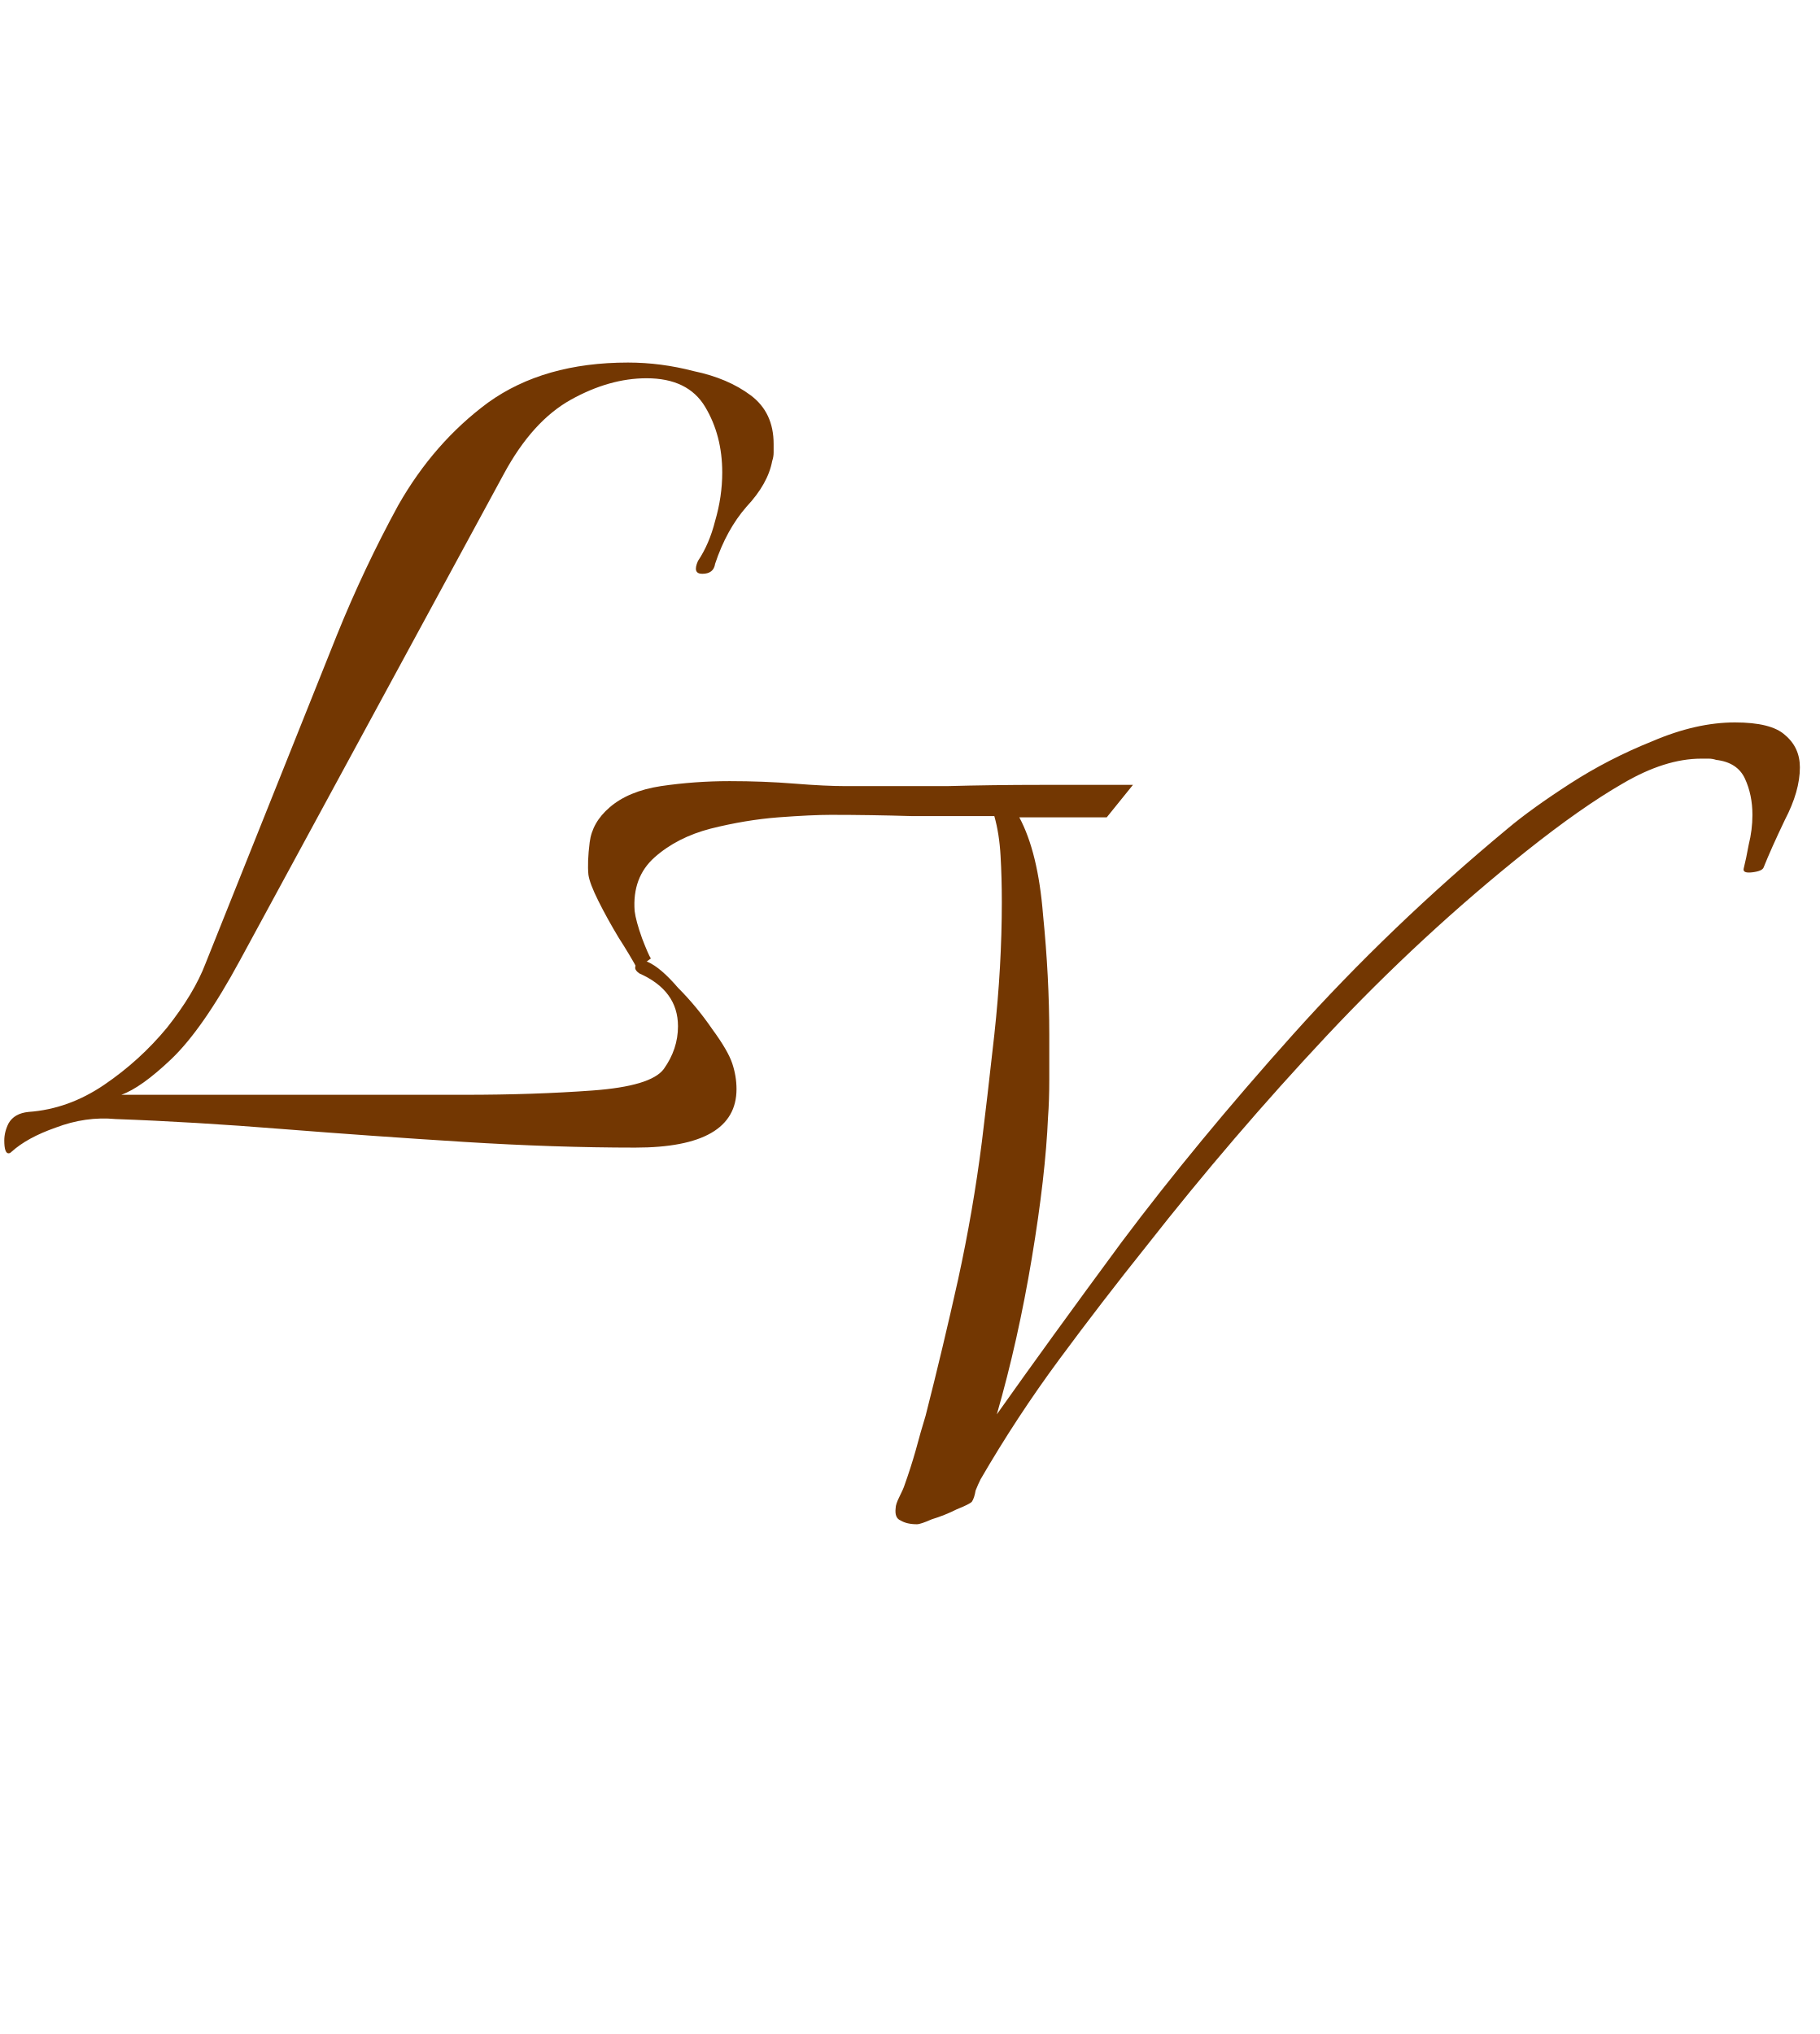
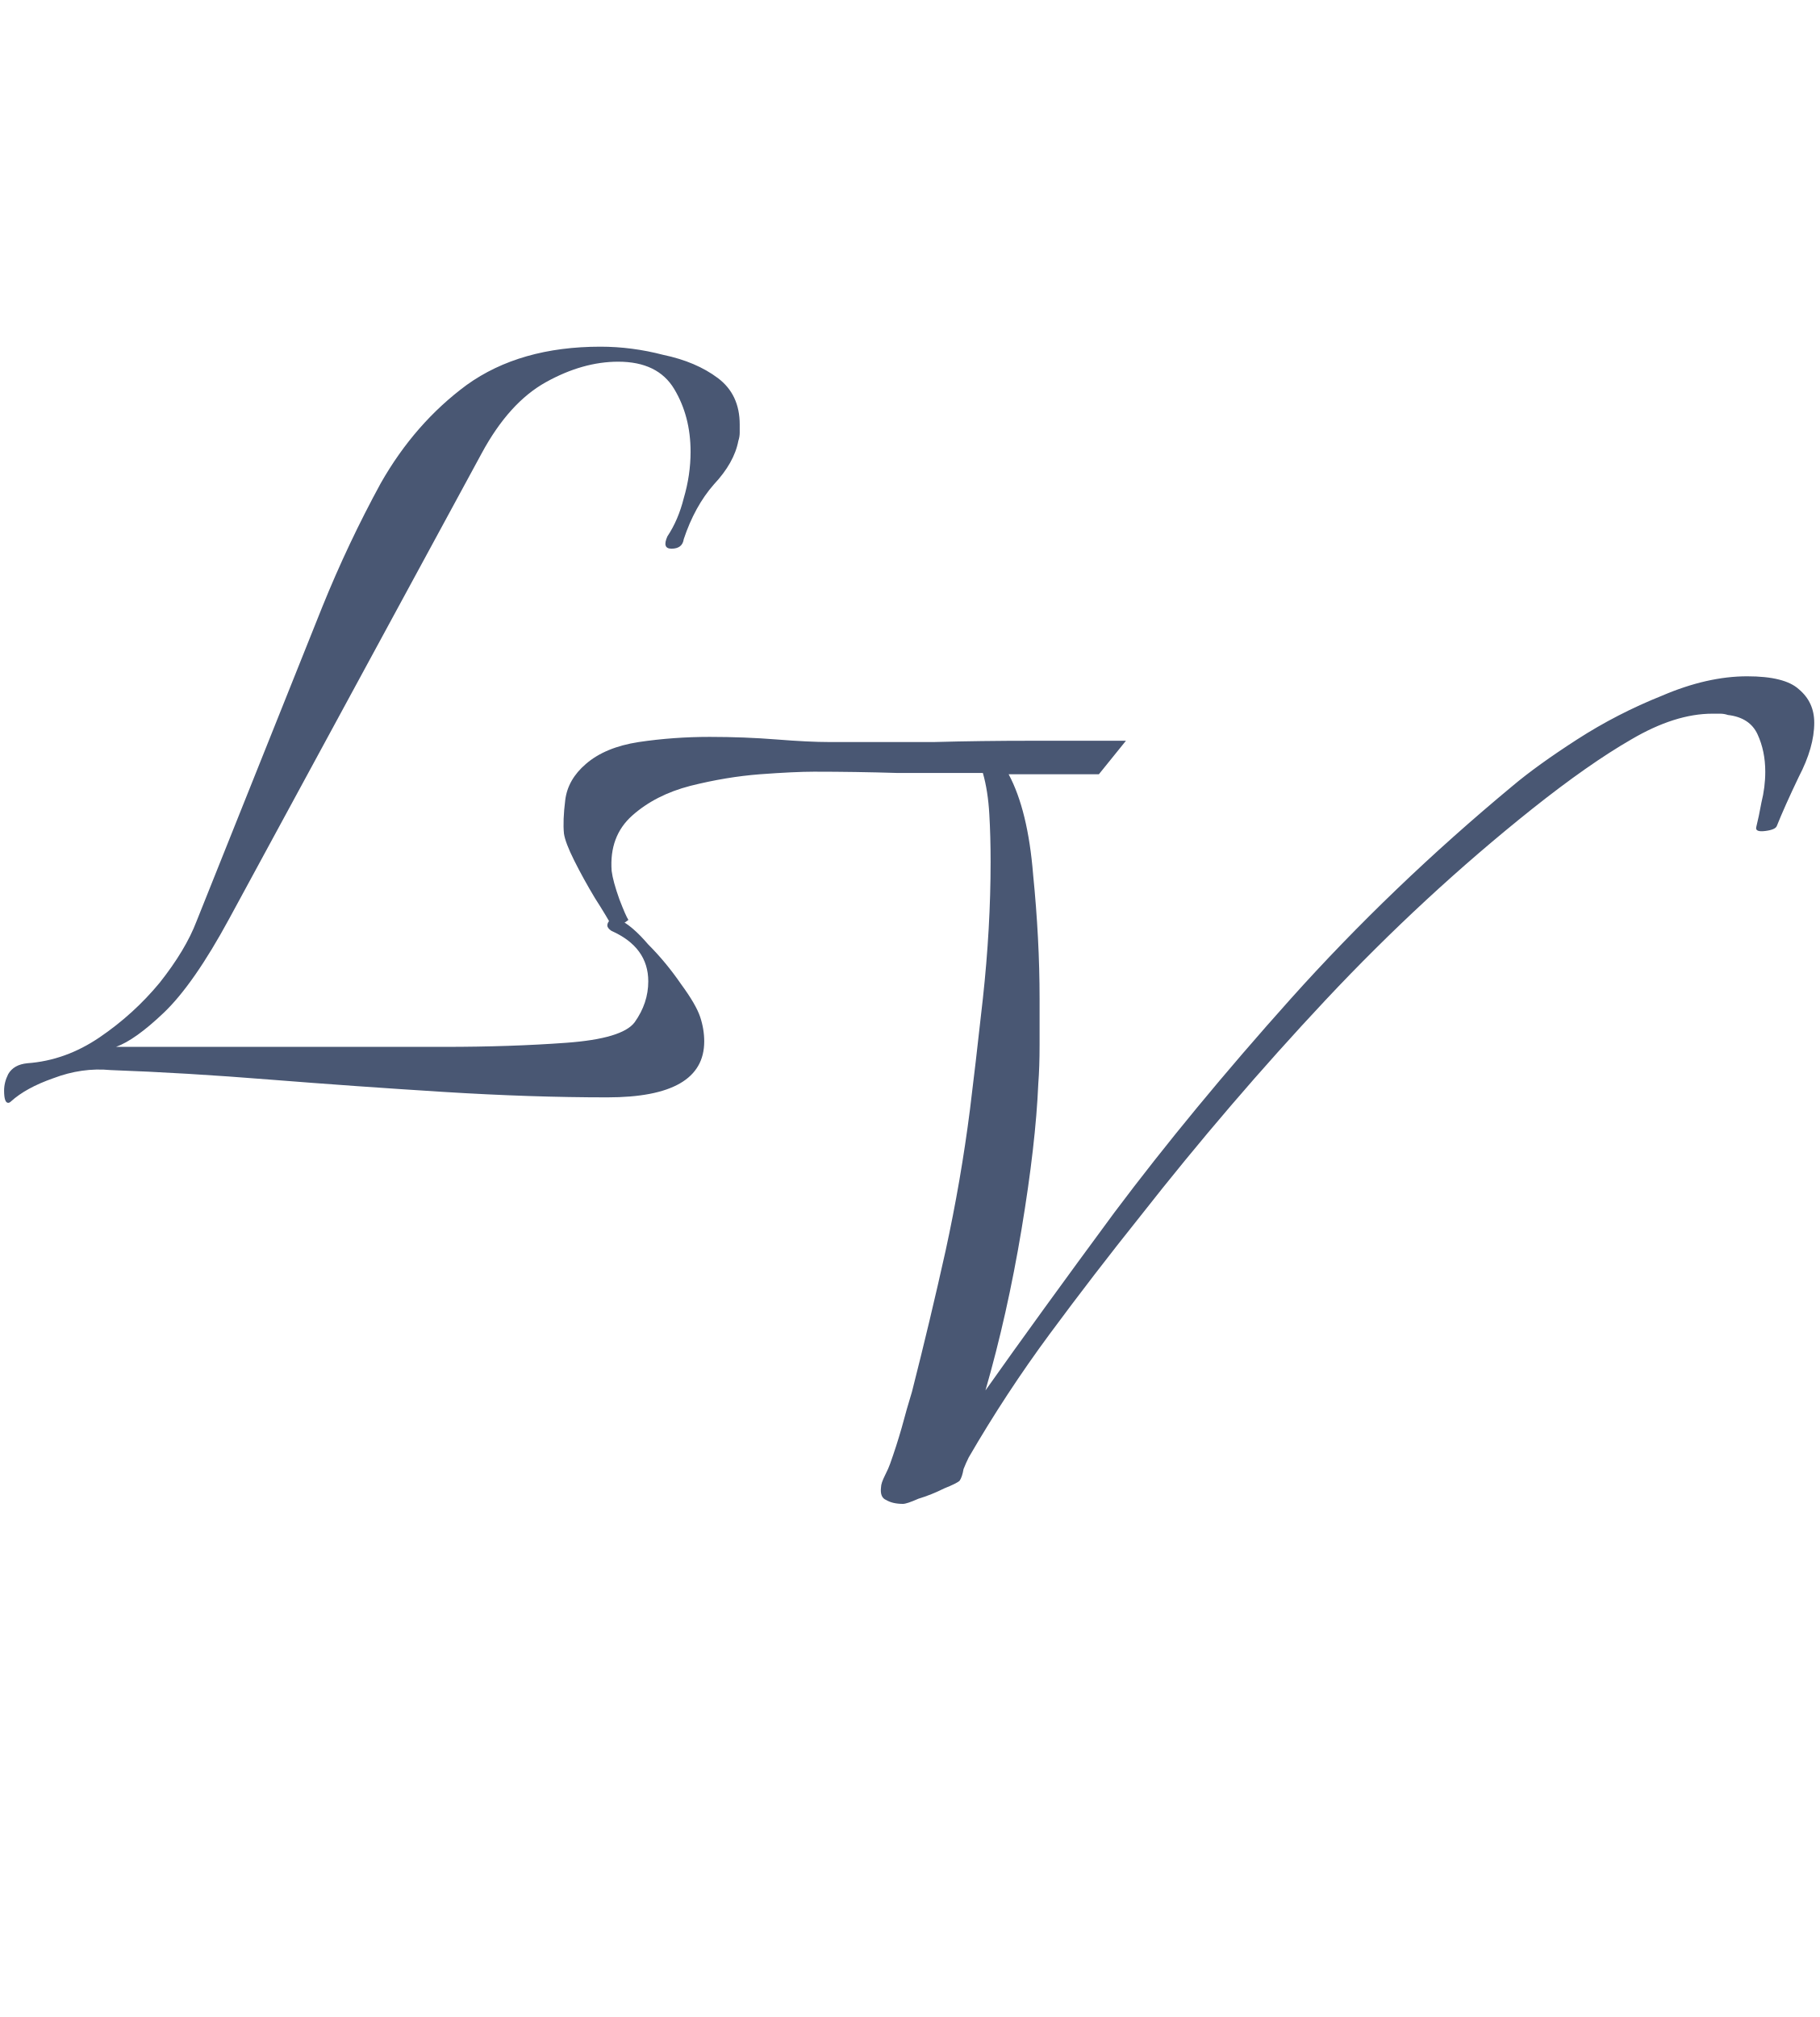
- <svg xmlns="http://www.w3.org/2000/svg" width="51" height="57" viewBox="0 0 51 57" fill="none">
-   <path d="M0.32 32.28C0.293 32.307 0.267 32.32 0.24 32.32C0.16 32.32 0.12 32.2 0.12 31.96C0.12 31.8 0.16 31.64 0.24 31.48C0.347 31.293 0.533 31.187 0.8 31.16C1.547 31.107 2.253 30.853 2.92 30.4C3.587 29.947 4.173 29.413 4.68 28.8C5.187 28.16 5.547 27.56 5.76 27L9.44 17.8C9.947 16.547 10.52 15.333 11.16 14.16C11.827 12.987 12.667 12.027 13.68 11.28C14.72 10.533 16.027 10.16 17.6 10.16C18.213 10.16 18.827 10.24 19.44 10.4C20.08 10.533 20.613 10.76 21.04 11.08C21.467 11.4 21.68 11.853 21.68 12.44C21.68 12.52 21.68 12.6 21.68 12.68C21.68 12.76 21.667 12.84 21.64 12.92C21.56 13.347 21.32 13.773 20.92 14.2C20.547 14.627 20.253 15.16 20.04 15.8C20.013 15.987 19.893 16.08 19.68 16.08C19.493 16.08 19.453 15.96 19.56 15.72C19.773 15.4 19.933 15.027 20.04 14.6C20.173 14.147 20.24 13.693 20.24 13.24C20.24 12.547 20.08 11.933 19.76 11.4C19.44 10.867 18.893 10.6 18.12 10.6C17.427 10.6 16.72 10.8 16 11.2C15.28 11.6 14.653 12.293 14.12 13.28L6.72 26.92C6.027 28.2 5.387 29.12 4.8 29.68C4.24 30.213 3.773 30.547 3.4 30.68H13.04C14.32 30.68 15.507 30.64 16.6 30.56C17.693 30.48 18.36 30.28 18.6 29.96C18.867 29.587 19 29.187 19 28.76C19 28.093 18.64 27.6 17.92 27.28C17.84 27.227 17.8 27.173 17.8 27.12C17.8 27.067 17.827 27.013 17.88 26.96C17.96 26.907 18.053 26.907 18.16 26.96C18.4 27.067 18.68 27.307 19 27.68C19.347 28.027 19.667 28.413 19.96 28.84C20.253 29.24 20.44 29.56 20.52 29.8C20.6 30.04 20.64 30.28 20.64 30.52C20.64 31.613 19.693 32.16 17.8 32.16C16.307 32.16 14.707 32.107 13 32C11.293 31.893 9.6 31.773 7.92 31.64C6.267 31.507 4.707 31.413 3.24 31.36C2.68 31.307 2.12 31.387 1.56 31.6C1.027 31.787 0.613 32.013 0.32 32.28Z" fill="#733702" />
-   <path d="M25.695 42.715C25.508 42.715 25.357 42.68 25.24 42.61C25.123 42.563 25.077 42.447 25.1 42.26C25.1 42.19 25.135 42.085 25.205 41.945C25.275 41.805 25.322 41.7 25.345 41.63C25.462 41.303 25.567 40.977 25.66 40.65C25.753 40.3 25.847 39.973 25.94 39.67C26.267 38.387 26.57 37.115 26.85 35.855C27.13 34.572 27.352 33.288 27.515 32.005C27.608 31.258 27.725 30.255 27.865 28.995C28.005 27.712 28.075 26.475 28.075 25.285C28.075 24.818 28.063 24.387 28.04 23.99C28.017 23.57 27.958 23.197 27.865 22.87C27.095 22.87 26.325 22.87 25.555 22.87C24.785 22.847 24.027 22.835 23.28 22.835C22.93 22.835 22.44 22.858 21.81 22.905C21.203 22.952 20.573 23.057 19.92 23.22C19.29 23.383 18.765 23.652 18.345 24.025C17.925 24.398 17.738 24.9 17.785 25.53C17.808 25.717 17.878 25.973 17.995 26.3C18.112 26.603 18.193 26.79 18.24 26.86L17.855 27.14C17.715 26.883 17.54 26.592 17.33 26.265C17.12 25.915 16.933 25.577 16.77 25.25C16.607 24.923 16.513 24.678 16.49 24.515C16.467 24.282 16.478 23.978 16.525 23.605C16.572 23.232 16.758 22.905 17.085 22.625C17.435 22.322 17.913 22.123 18.52 22.03C19.15 21.937 19.792 21.89 20.445 21.89C21.075 21.89 21.682 21.913 22.265 21.96C22.848 22.007 23.327 22.03 23.7 22.03C23.7 22.03 23.968 22.03 24.505 22.03C25.042 22.03 25.718 22.03 26.535 22.03C27.375 22.007 28.262 21.995 29.195 21.995C30.128 21.995 30.98 21.995 31.75 21.995L31.015 22.905H28.565C28.915 23.558 29.137 24.468 29.23 25.635C29.347 26.802 29.405 27.922 29.405 28.995C29.405 29.438 29.405 29.858 29.405 30.255C29.405 30.652 29.393 31.002 29.37 31.305C29.323 32.402 29.172 33.72 28.915 35.26C28.658 36.8 28.332 38.258 27.935 39.635C28.892 38.282 30.058 36.672 31.435 34.805C32.835 32.938 34.433 31.002 36.23 28.995C38.05 26.965 40.057 25.04 42.25 23.22C42.693 22.847 43.277 22.427 44 21.96C44.723 21.493 45.493 21.097 46.31 20.77C47.127 20.42 47.897 20.245 48.62 20.245C49.297 20.245 49.763 20.362 50.02 20.595C50.3 20.828 50.44 21.132 50.44 21.505C50.44 21.948 50.3 22.438 50.02 22.975C49.763 23.512 49.565 23.955 49.425 24.305C49.402 24.375 49.297 24.422 49.11 24.445C48.923 24.468 48.842 24.433 48.865 24.34C48.912 24.153 48.958 23.932 49.005 23.675C49.075 23.395 49.11 23.115 49.11 22.835C49.11 22.462 49.04 22.123 48.9 21.82C48.76 21.517 48.492 21.342 48.095 21.295C48.025 21.272 47.955 21.26 47.885 21.26C47.815 21.26 47.745 21.26 47.675 21.26C46.998 21.26 46.263 21.493 45.47 21.96C44.7 22.403 43.802 23.033 42.775 23.85C40.815 25.413 38.948 27.14 37.175 29.03C35.425 30.897 33.745 32.857 32.135 34.91C31.295 35.96 30.478 37.022 29.685 38.095C28.892 39.168 28.157 40.288 27.48 41.455C27.433 41.548 27.387 41.653 27.34 41.77C27.317 41.91 27.282 42.015 27.235 42.085C27.188 42.132 27.048 42.202 26.815 42.295C26.582 42.412 26.348 42.505 26.115 42.575C25.905 42.668 25.765 42.715 25.695 42.715Z" fill="#733702" />
+ <svg xmlns="http://www.w3.org/2000/svg" width="120" height="133" viewBox="0 0 120 133" fill="none">
+   <path d="M0.72 72.63C0.66 72.69 0.6 72.72 0.54 72.72C0.36 72.72 0.27 72.45 0.27 71.91C0.27 71.55 0.36 71.19 0.54 70.83C0.78 70.41 1.2 70.17 1.8 70.11C3.48 69.99 5.07 69.42 6.57 68.4C8.07 67.38 9.39 66.18 10.53 64.8C11.67 63.36 12.48 62.01 12.96 60.75L21.24 40.05C22.38 37.23 23.67 34.5 25.11 31.86C26.61 29.22 28.5 27.06 30.78 25.38C33.12 23.7 36.06 22.86 39.6 22.86C40.98 22.86 42.36 23.04 43.74 23.4C45.18 23.7 46.38 24.21 47.34 24.93C48.3 25.65 48.78 26.67 48.78 27.99C48.78 28.17 48.78 28.35 48.78 28.53C48.78 28.71 48.75 28.89 48.69 29.07C48.51 30.03 47.97 30.99 47.07 31.95C46.23 32.91 45.57 34.11 45.09 35.55C45.03 35.97 44.76 36.18 44.28 36.18C43.86 36.18 43.77 35.91 44.01 35.37C44.49 34.65 44.85 33.81 45.09 32.85C45.39 31.83 45.54 30.81 45.54 29.79C45.54 28.23 45.18 26.85 44.46 25.65C43.74 24.45 42.51 23.85 40.77 23.85C39.21 23.85 37.62 24.3 36 25.2C34.38 26.1 32.97 27.66 31.77 29.88L15.12 60.57C13.56 63.45 12.12 65.52 10.8 66.78C9.54 67.98 8.49 68.73 7.65 69.03H29.34C32.22 69.03 34.89 68.94 37.35 68.76C39.81 68.58 41.31 68.13 41.85 67.41C42.45 66.57 42.75 65.67 42.75 64.71C42.75 63.21 41.94 62.1 40.32 61.38C40.14 61.26 40.05 61.14 40.05 61.02C40.05 60.9 40.11 60.78 40.23 60.66C40.41 60.54 40.62 60.54 40.86 60.66C41.4 60.9 42.03 61.44 42.75 62.28C43.53 63.06 44.25 63.93 44.91 64.89C45.57 65.79 45.99 66.51 46.17 67.05C46.35 67.59 46.44 68.13 46.44 68.67C46.44 71.13 44.31 72.36 40.05 72.36C36.69 72.36 33.09 72.24 29.25 72C25.41 71.76 21.6 71.49 17.82 71.19C14.1 70.89 10.59 70.68 7.29 70.56C6.03 70.44 4.77 70.62 3.51 71.1C2.31 71.52 1.38 72.03 0.72 72.63Z" fill="#495773" />
+   <path d="M59.545 99.165C59.092 99.165 58.723 99.08 58.44 98.91C58.157 98.797 58.043 98.513 58.1 98.06C58.1 97.89 58.185 97.635 58.355 97.295C58.525 96.955 58.638 96.7 58.695 96.53C58.978 95.737 59.233 94.943 59.46 94.15C59.687 93.3 59.913 92.507 60.14 91.77C60.933 88.653 61.67 85.565 62.35 82.505C63.03 79.388 63.568 76.272 63.965 73.155C64.192 71.342 64.475 68.905 64.815 65.845C65.155 62.728 65.325 59.725 65.325 56.835C65.325 55.702 65.297 54.653 65.24 53.69C65.183 52.67 65.042 51.763 64.815 50.97C62.945 50.97 61.075 50.97 59.205 50.97C57.335 50.913 55.493 50.885 53.68 50.885C52.83 50.885 51.64 50.942 50.11 51.055C48.637 51.168 47.107 51.423 45.52 51.82C43.99 52.217 42.715 52.868 41.695 53.775C40.675 54.682 40.222 55.9 40.335 57.43C40.392 57.883 40.562 58.507 40.845 59.3C41.128 60.037 41.327 60.49 41.44 60.66L40.505 61.34C40.165 60.717 39.74 60.008 39.23 59.215C38.72 58.365 38.267 57.543 37.87 56.75C37.473 55.957 37.247 55.362 37.19 54.965C37.133 54.398 37.162 53.662 37.275 52.755C37.388 51.848 37.842 51.055 38.635 50.375C39.485 49.638 40.647 49.157 42.12 48.93C43.65 48.703 45.208 48.59 46.795 48.59C48.325 48.59 49.798 48.647 51.215 48.76C52.632 48.873 53.793 48.93 54.7 48.93C54.7 48.93 55.352 48.93 56.655 48.93C57.958 48.93 59.602 48.93 61.585 48.93C63.625 48.873 65.778 48.845 68.045 48.845C70.312 48.845 72.38 48.845 74.25 48.845L72.465 51.055H66.515C67.365 52.642 67.903 54.852 68.13 57.685C68.413 60.518 68.555 63.238 68.555 65.845C68.555 66.922 68.555 67.942 68.555 68.905C68.555 69.868 68.527 70.718 68.47 71.455C68.357 74.118 67.988 77.32 67.365 81.06C66.742 84.8 65.948 88.342 64.985 91.685C67.308 88.398 70.142 84.488 73.485 79.955C76.885 75.422 80.767 70.718 85.13 65.845C89.55 60.915 94.423 56.24 99.75 51.82C100.827 50.913 102.243 49.893 104 48.76C105.757 47.627 107.627 46.663 109.61 45.87C111.593 45.02 113.463 44.595 115.22 44.595C116.863 44.595 117.997 44.878 118.62 45.445C119.3 46.012 119.64 46.748 119.64 47.655C119.64 48.732 119.3 49.922 118.62 51.225C117.997 52.528 117.515 53.605 117.175 54.455C117.118 54.625 116.863 54.738 116.41 54.795C115.957 54.852 115.758 54.767 115.815 54.54C115.928 54.087 116.042 53.548 116.155 52.925C116.325 52.245 116.41 51.565 116.41 50.885C116.41 49.978 116.24 49.157 115.9 48.42C115.56 47.683 114.908 47.258 113.945 47.145C113.775 47.088 113.605 47.06 113.435 47.06C113.265 47.06 113.095 47.06 112.925 47.06C111.282 47.06 109.497 47.627 107.57 48.76C105.7 49.837 103.518 51.367 101.025 53.35C96.265 57.147 91.732 61.34 87.425 65.93C83.175 70.463 79.095 75.223 75.185 80.21C73.145 82.76 71.162 85.338 69.235 87.945C67.308 90.552 65.523 93.272 63.88 96.105C63.767 96.332 63.653 96.587 63.54 96.87C63.483 97.21 63.398 97.465 63.285 97.635C63.172 97.748 62.832 97.918 62.265 98.145C61.698 98.428 61.132 98.655 60.565 98.825C60.055 99.052 59.715 99.165 59.545 99.165Z" fill="#495773" />
</svg>
